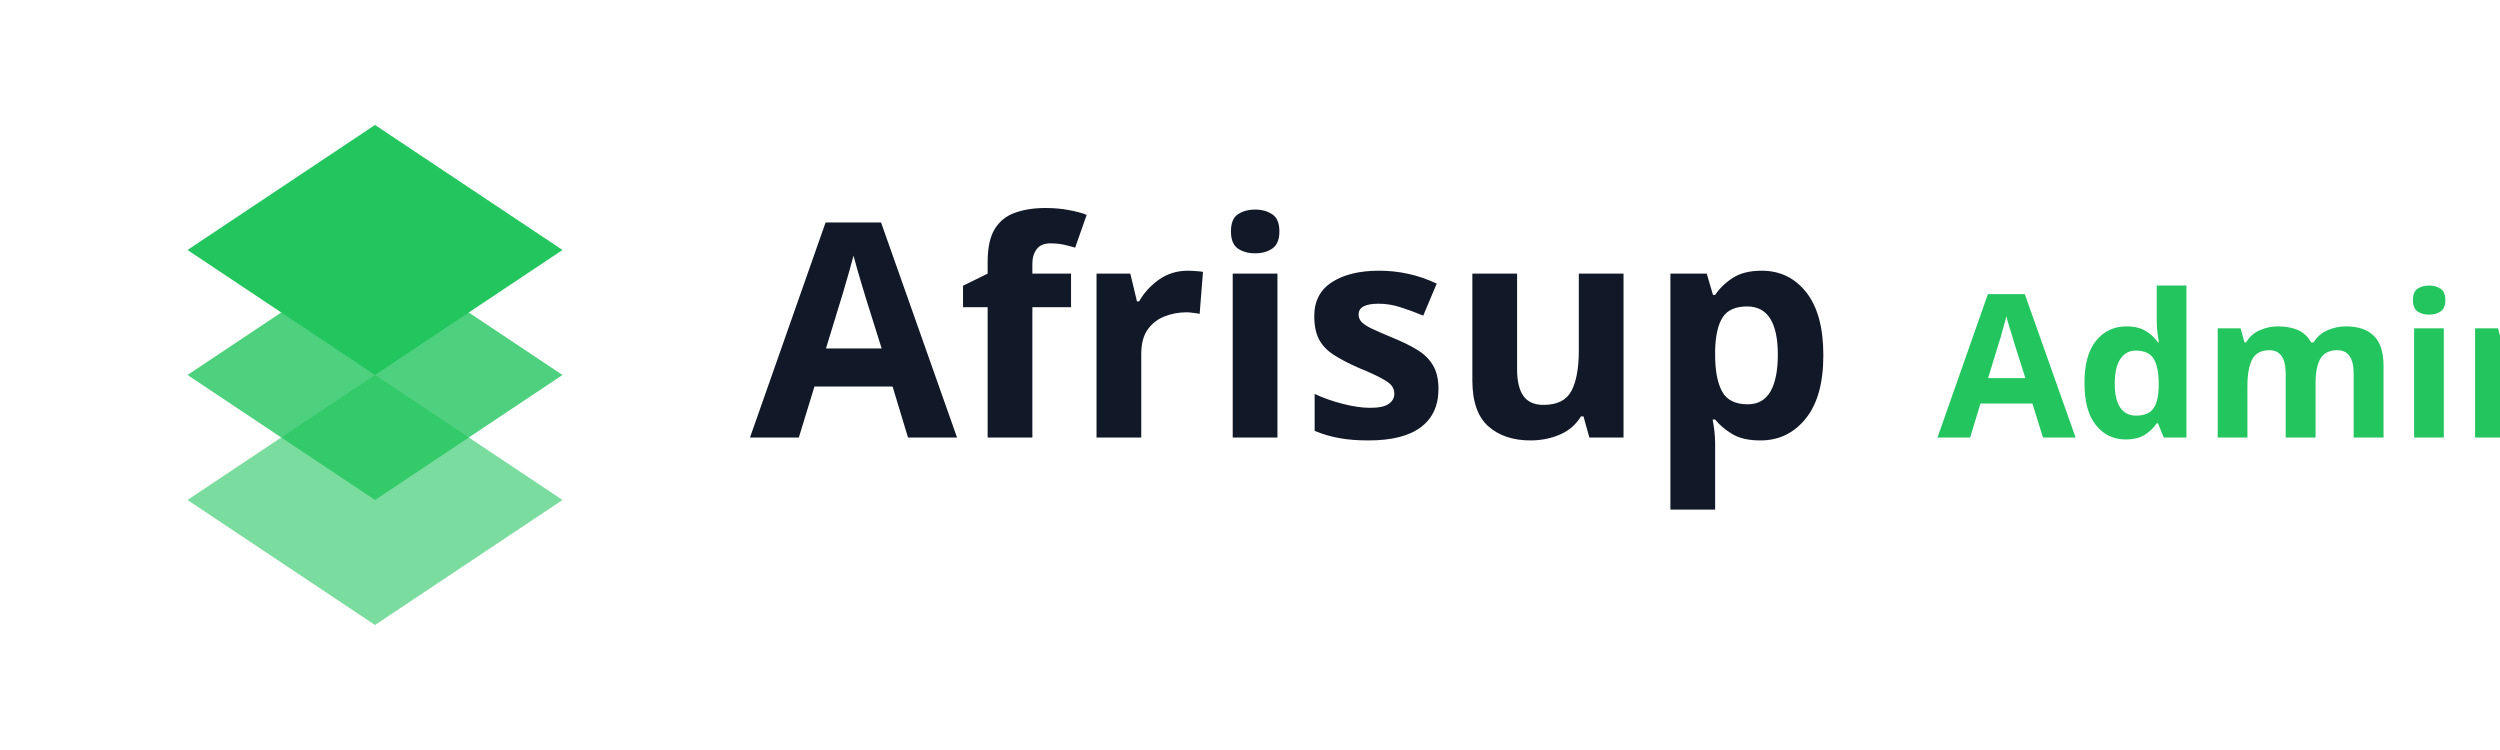
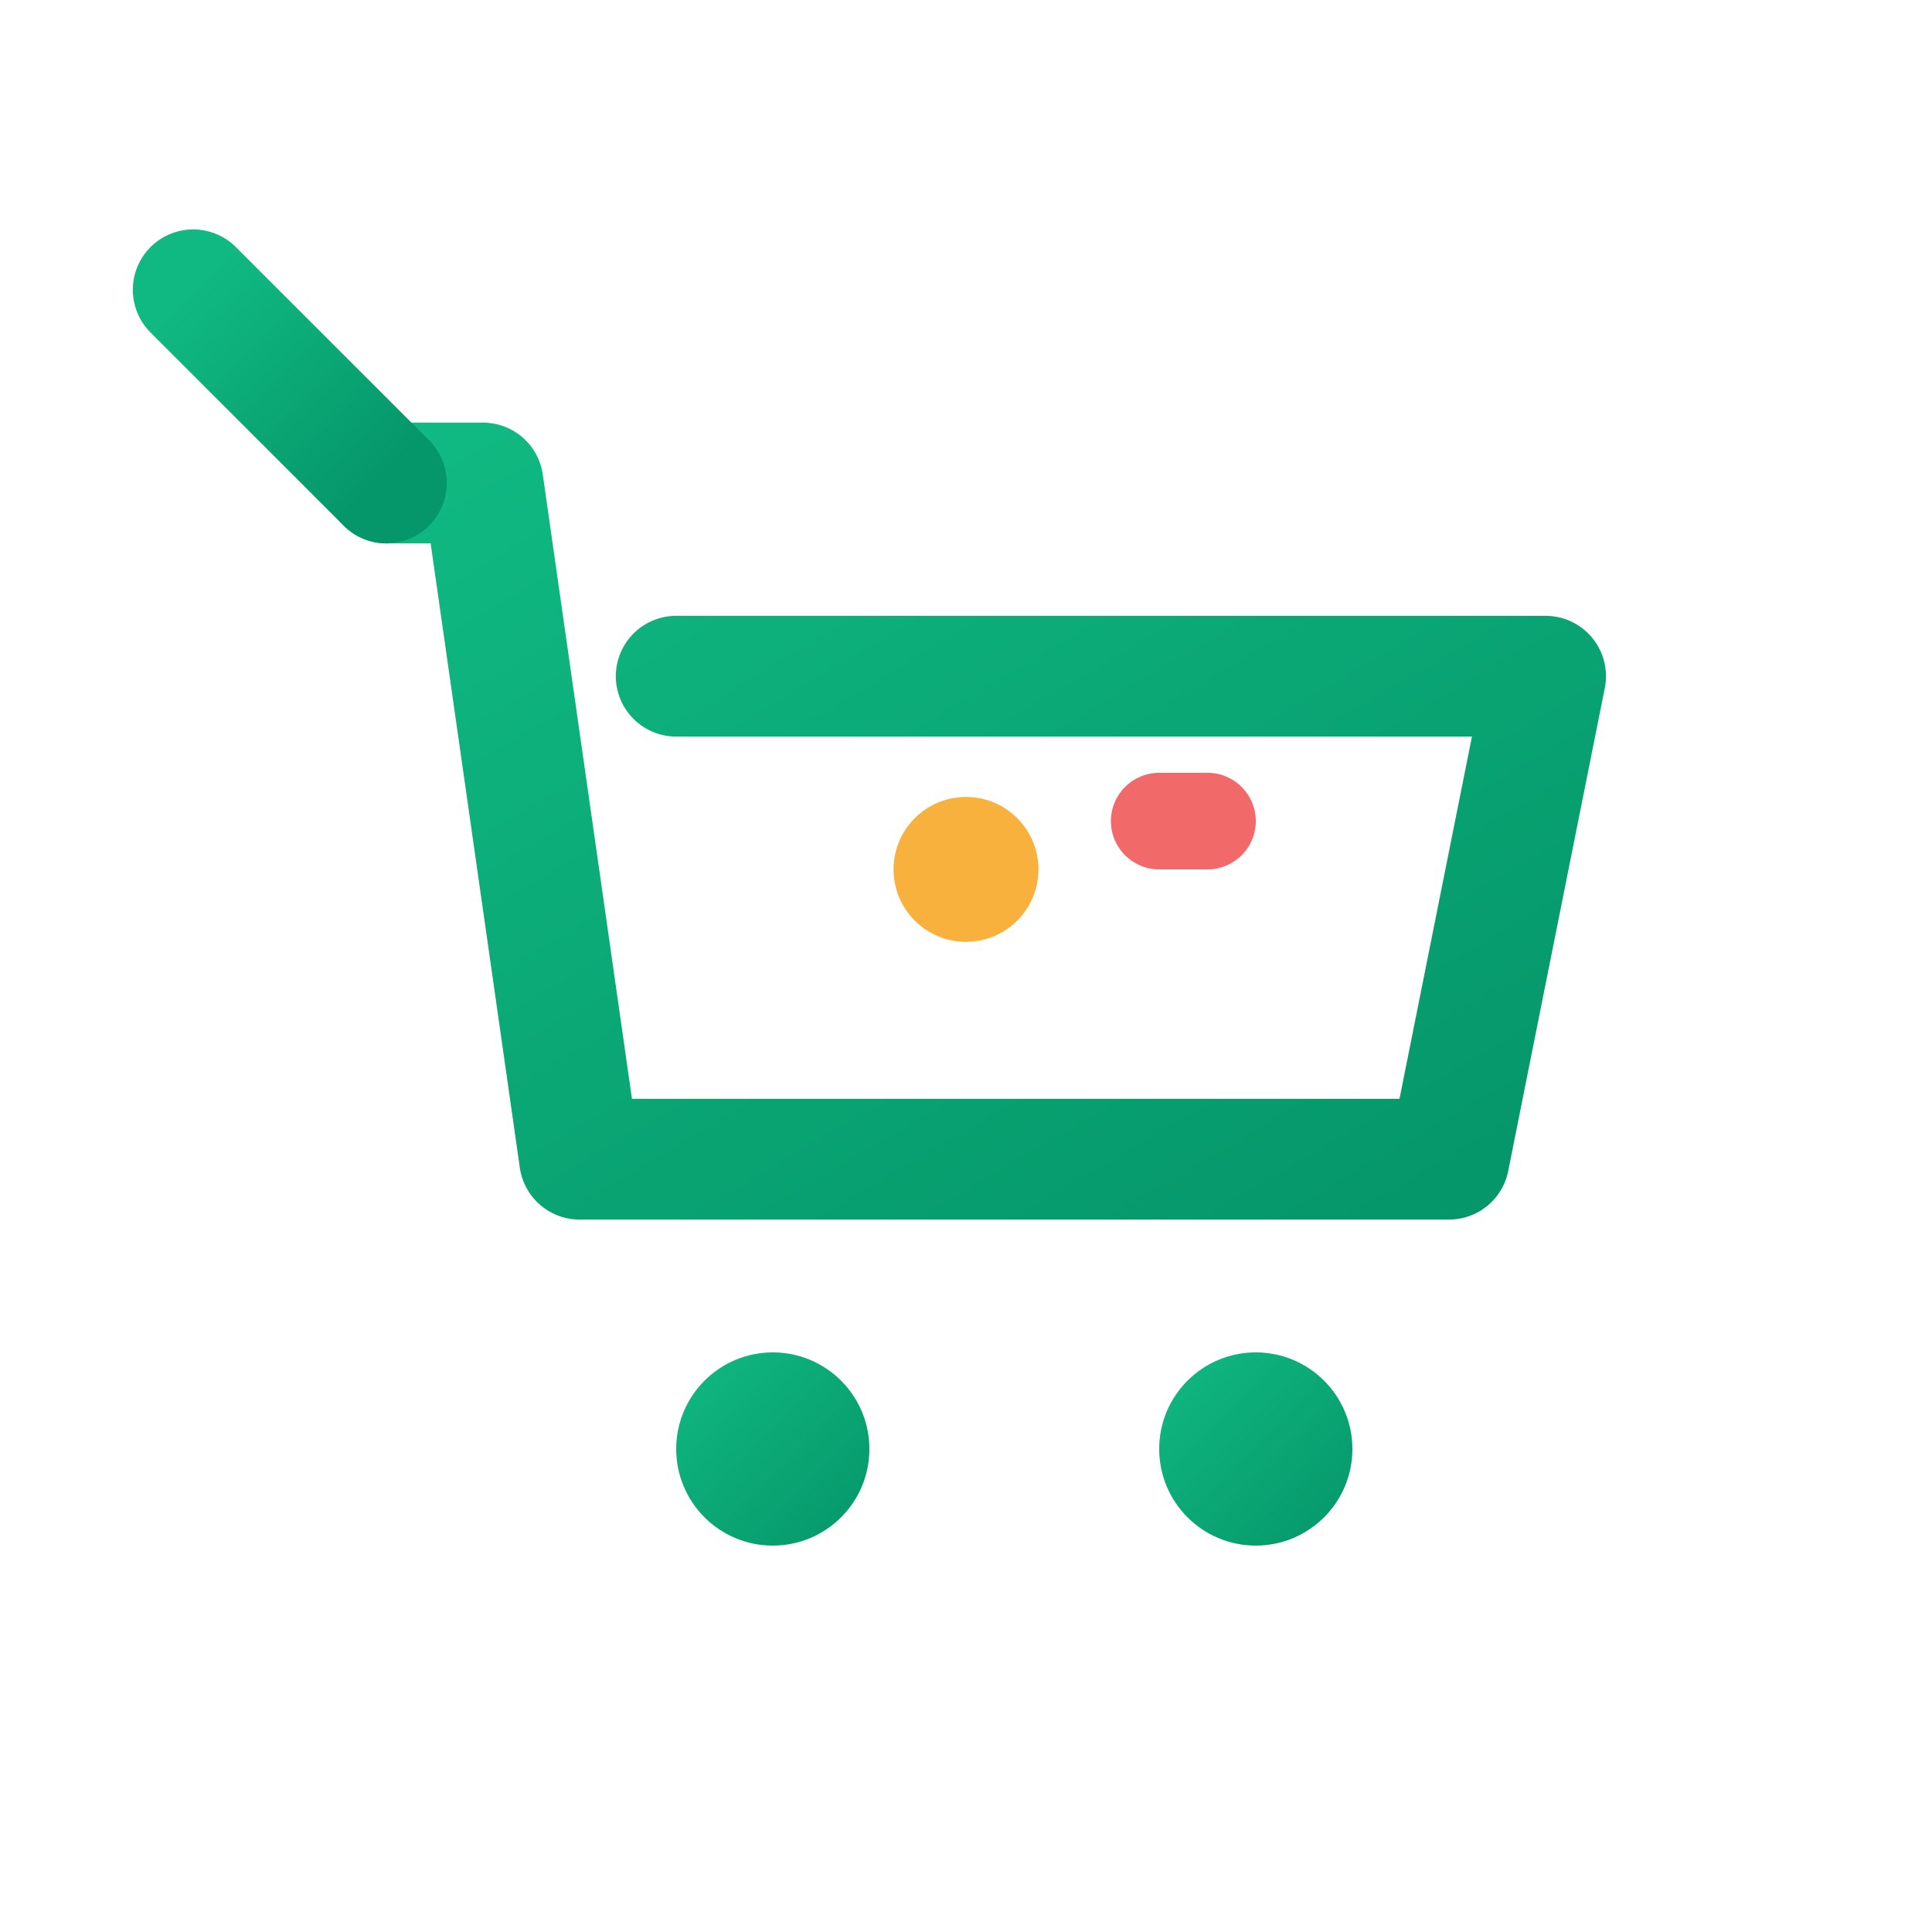
- <svg xmlns="http://www.w3.org/2000/svg" viewBox="0 0 200 60">
-   <style>
-     .logo-text { font-family: 'Poppins', sans-serif; font-weight: 600; }
-     .text-primary { fill: #22c55e; }
-     .text-secondary { fill: #111827; }
-     .dark-mode .text-secondary { fill: #f9fafb; }
-   </style>
-   <g>
-     <path class="text-primary" d="M30 10 L45 20 L30 30 L15 20 Z" />
-     <path class="text-primary" d="M30 20 L45 30 L30 40 L15 30 Z" fill-opacity="0.8" />
-     <path class="text-primary" d="M30 30 L45 40 L30 50 L15 40 Z" fill-opacity="0.6" />
-     <text x="60" y="35" class="logo-text text-secondary" font-size="24">Afrisup</text>
-     <text x="155" y="35" class="logo-text text-primary" font-size="16">Admin</text>
+ <svg xmlns="http://www.w3.org/2000/svg" viewBox="0 0 40 40" class="w-full h-auto">
+   <defs>
+     <linearGradient id="cartGradient" x1="0%" y1="0%" x2="100%" y2="100%">
+       <stop offset="0%" style="stop-color:#10B981;stop-opacity:1" />
+       <stop offset="100%" style="stop-color:#059669;stop-opacity:1" />
+     </linearGradient>
+   </defs>
+   <g transform="translate(4, 4)">
+     <path d="M4 6 L6 6 L8 20 L26 20 L28 10 L10 10" fill="none" stroke="url(#cartGradient)" stroke-width="2.5" stroke-linecap="round" stroke-linejoin="round" />
+     <path d="M0 2 L4 6" stroke="url(#cartGradient)" stroke-width="2.5" stroke-linecap="round" />
+     <circle cx="12" cy="26" r="2" fill="url(#cartGradient)" />
+     <circle cx="22" cy="26" r="2" fill="url(#cartGradient)" />
+     <circle cx="16" cy="14" r="1.5" fill="#F59E0B" opacity="0.8" />
+     <rect x="19" y="12" width="3" height="2" fill="#EF4444" rx="1" opacity="0.8" />
  </g>
</svg>
